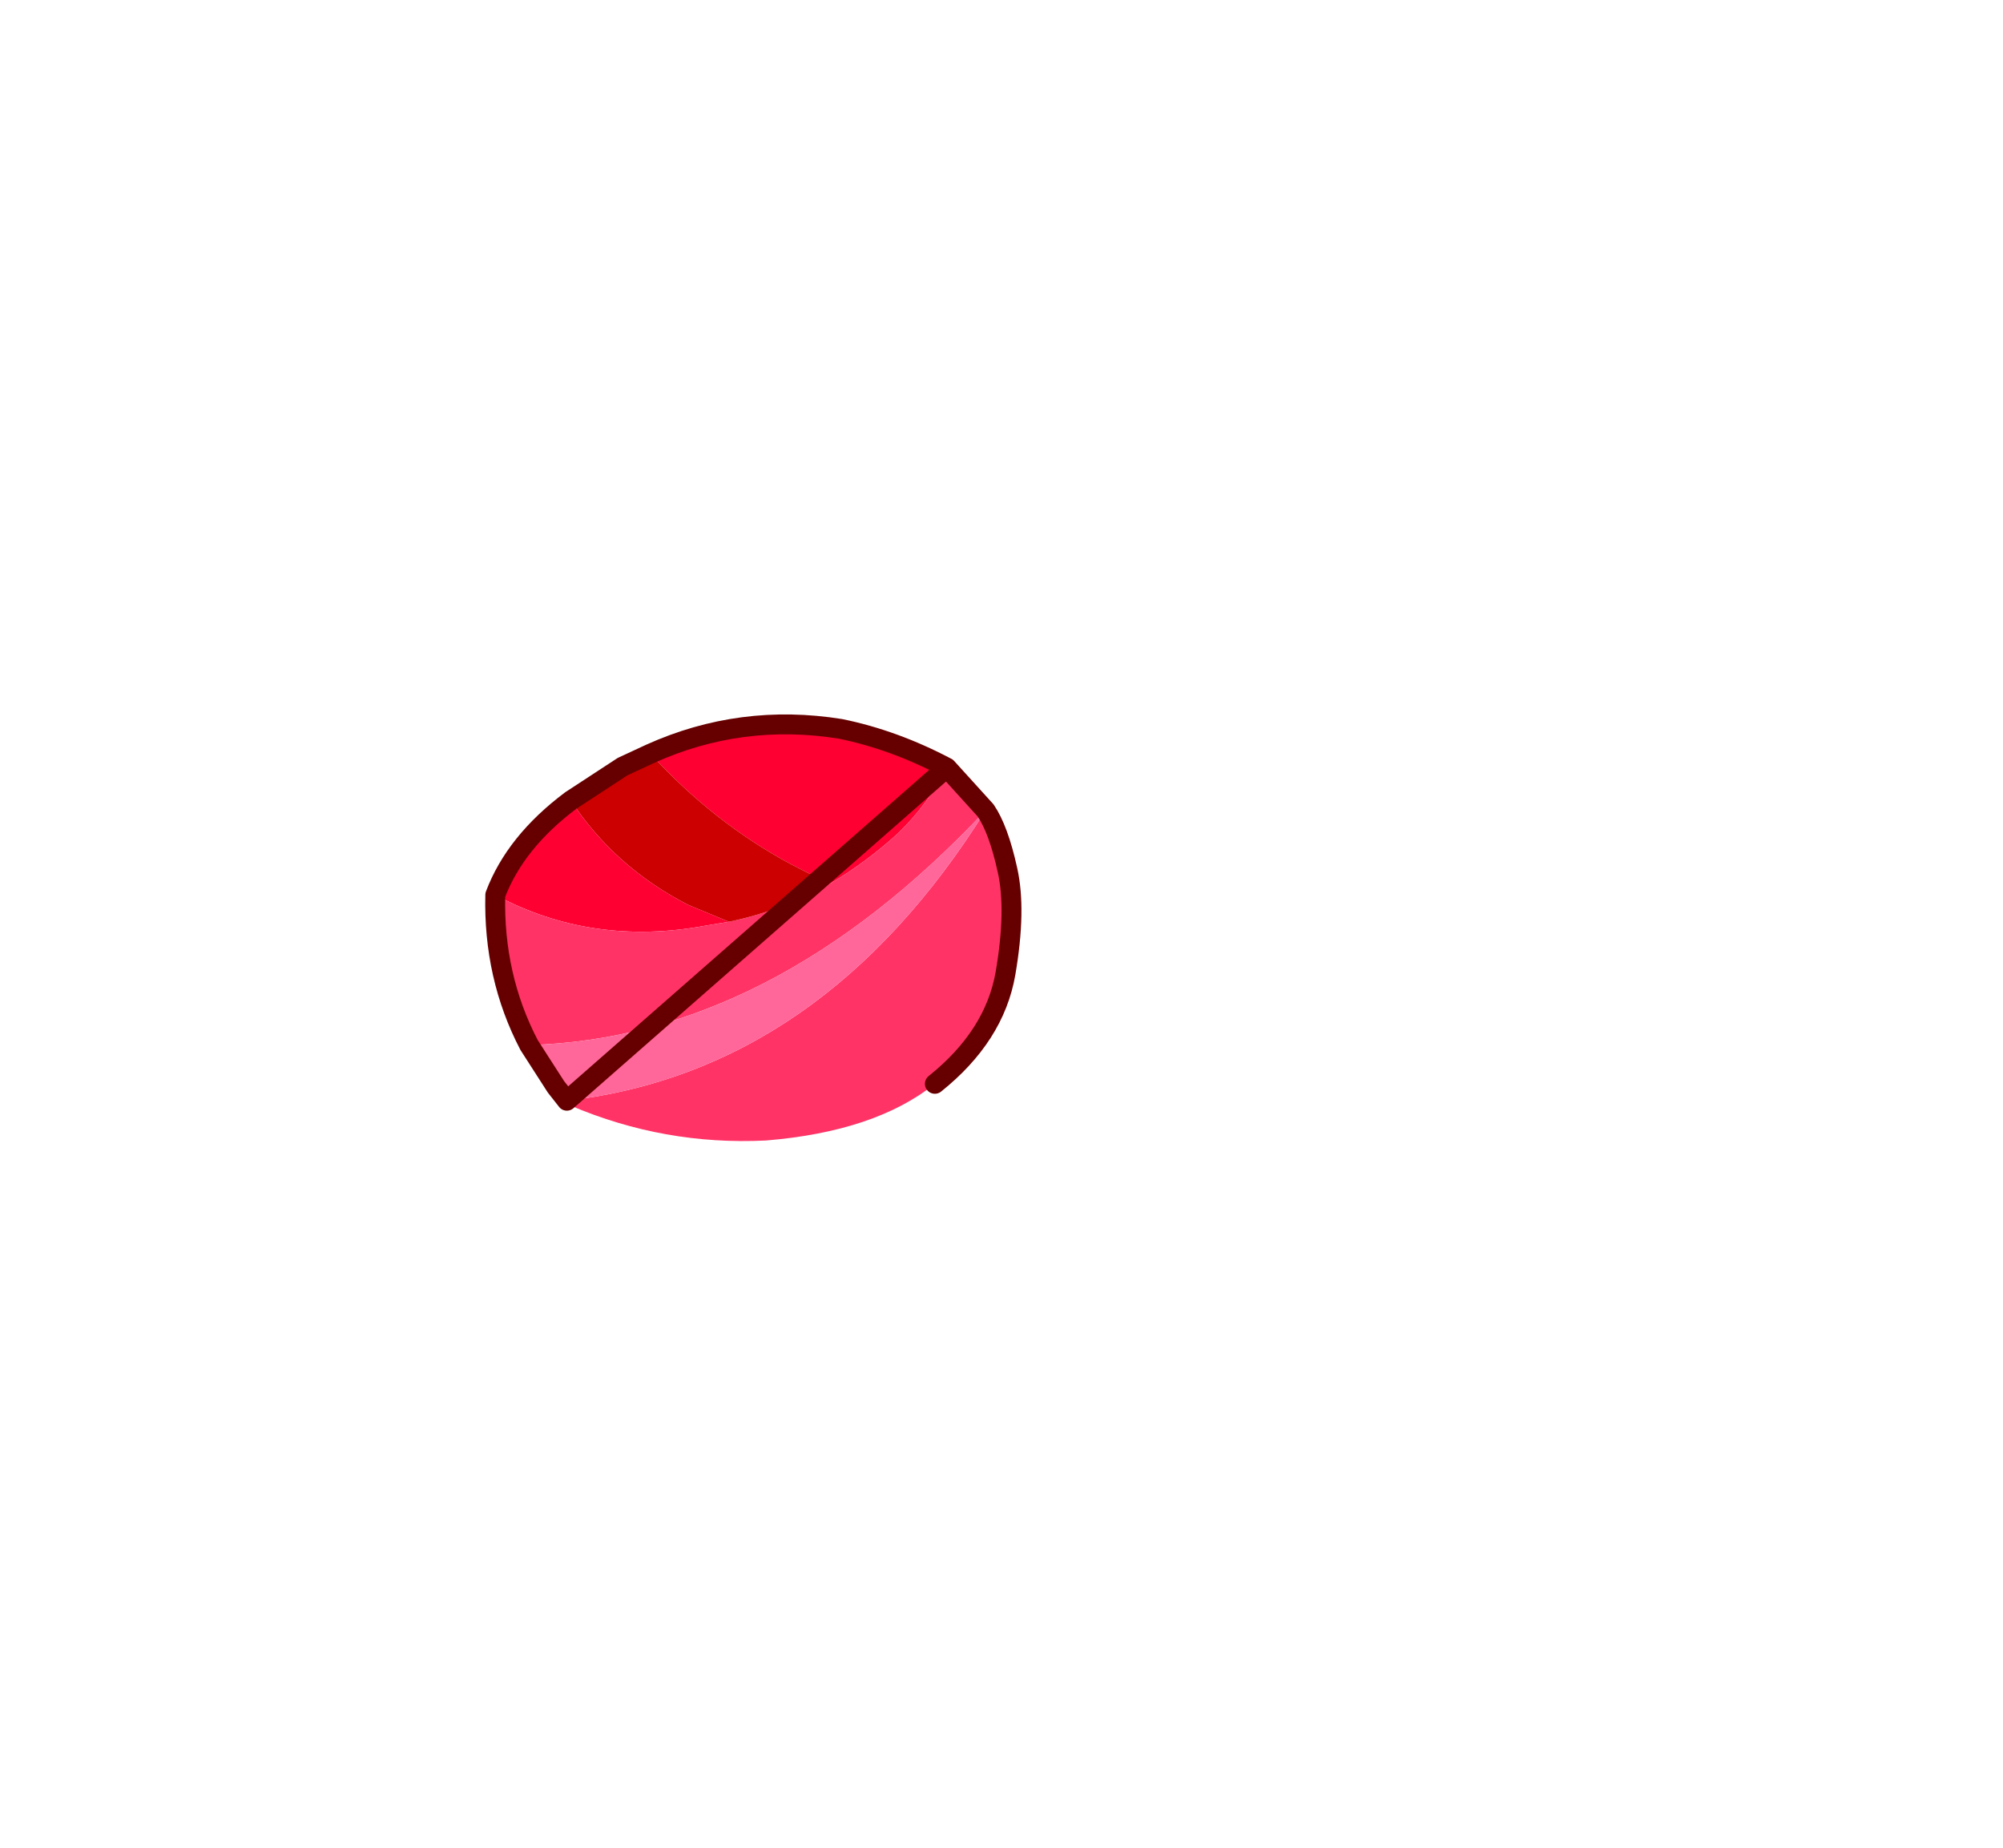
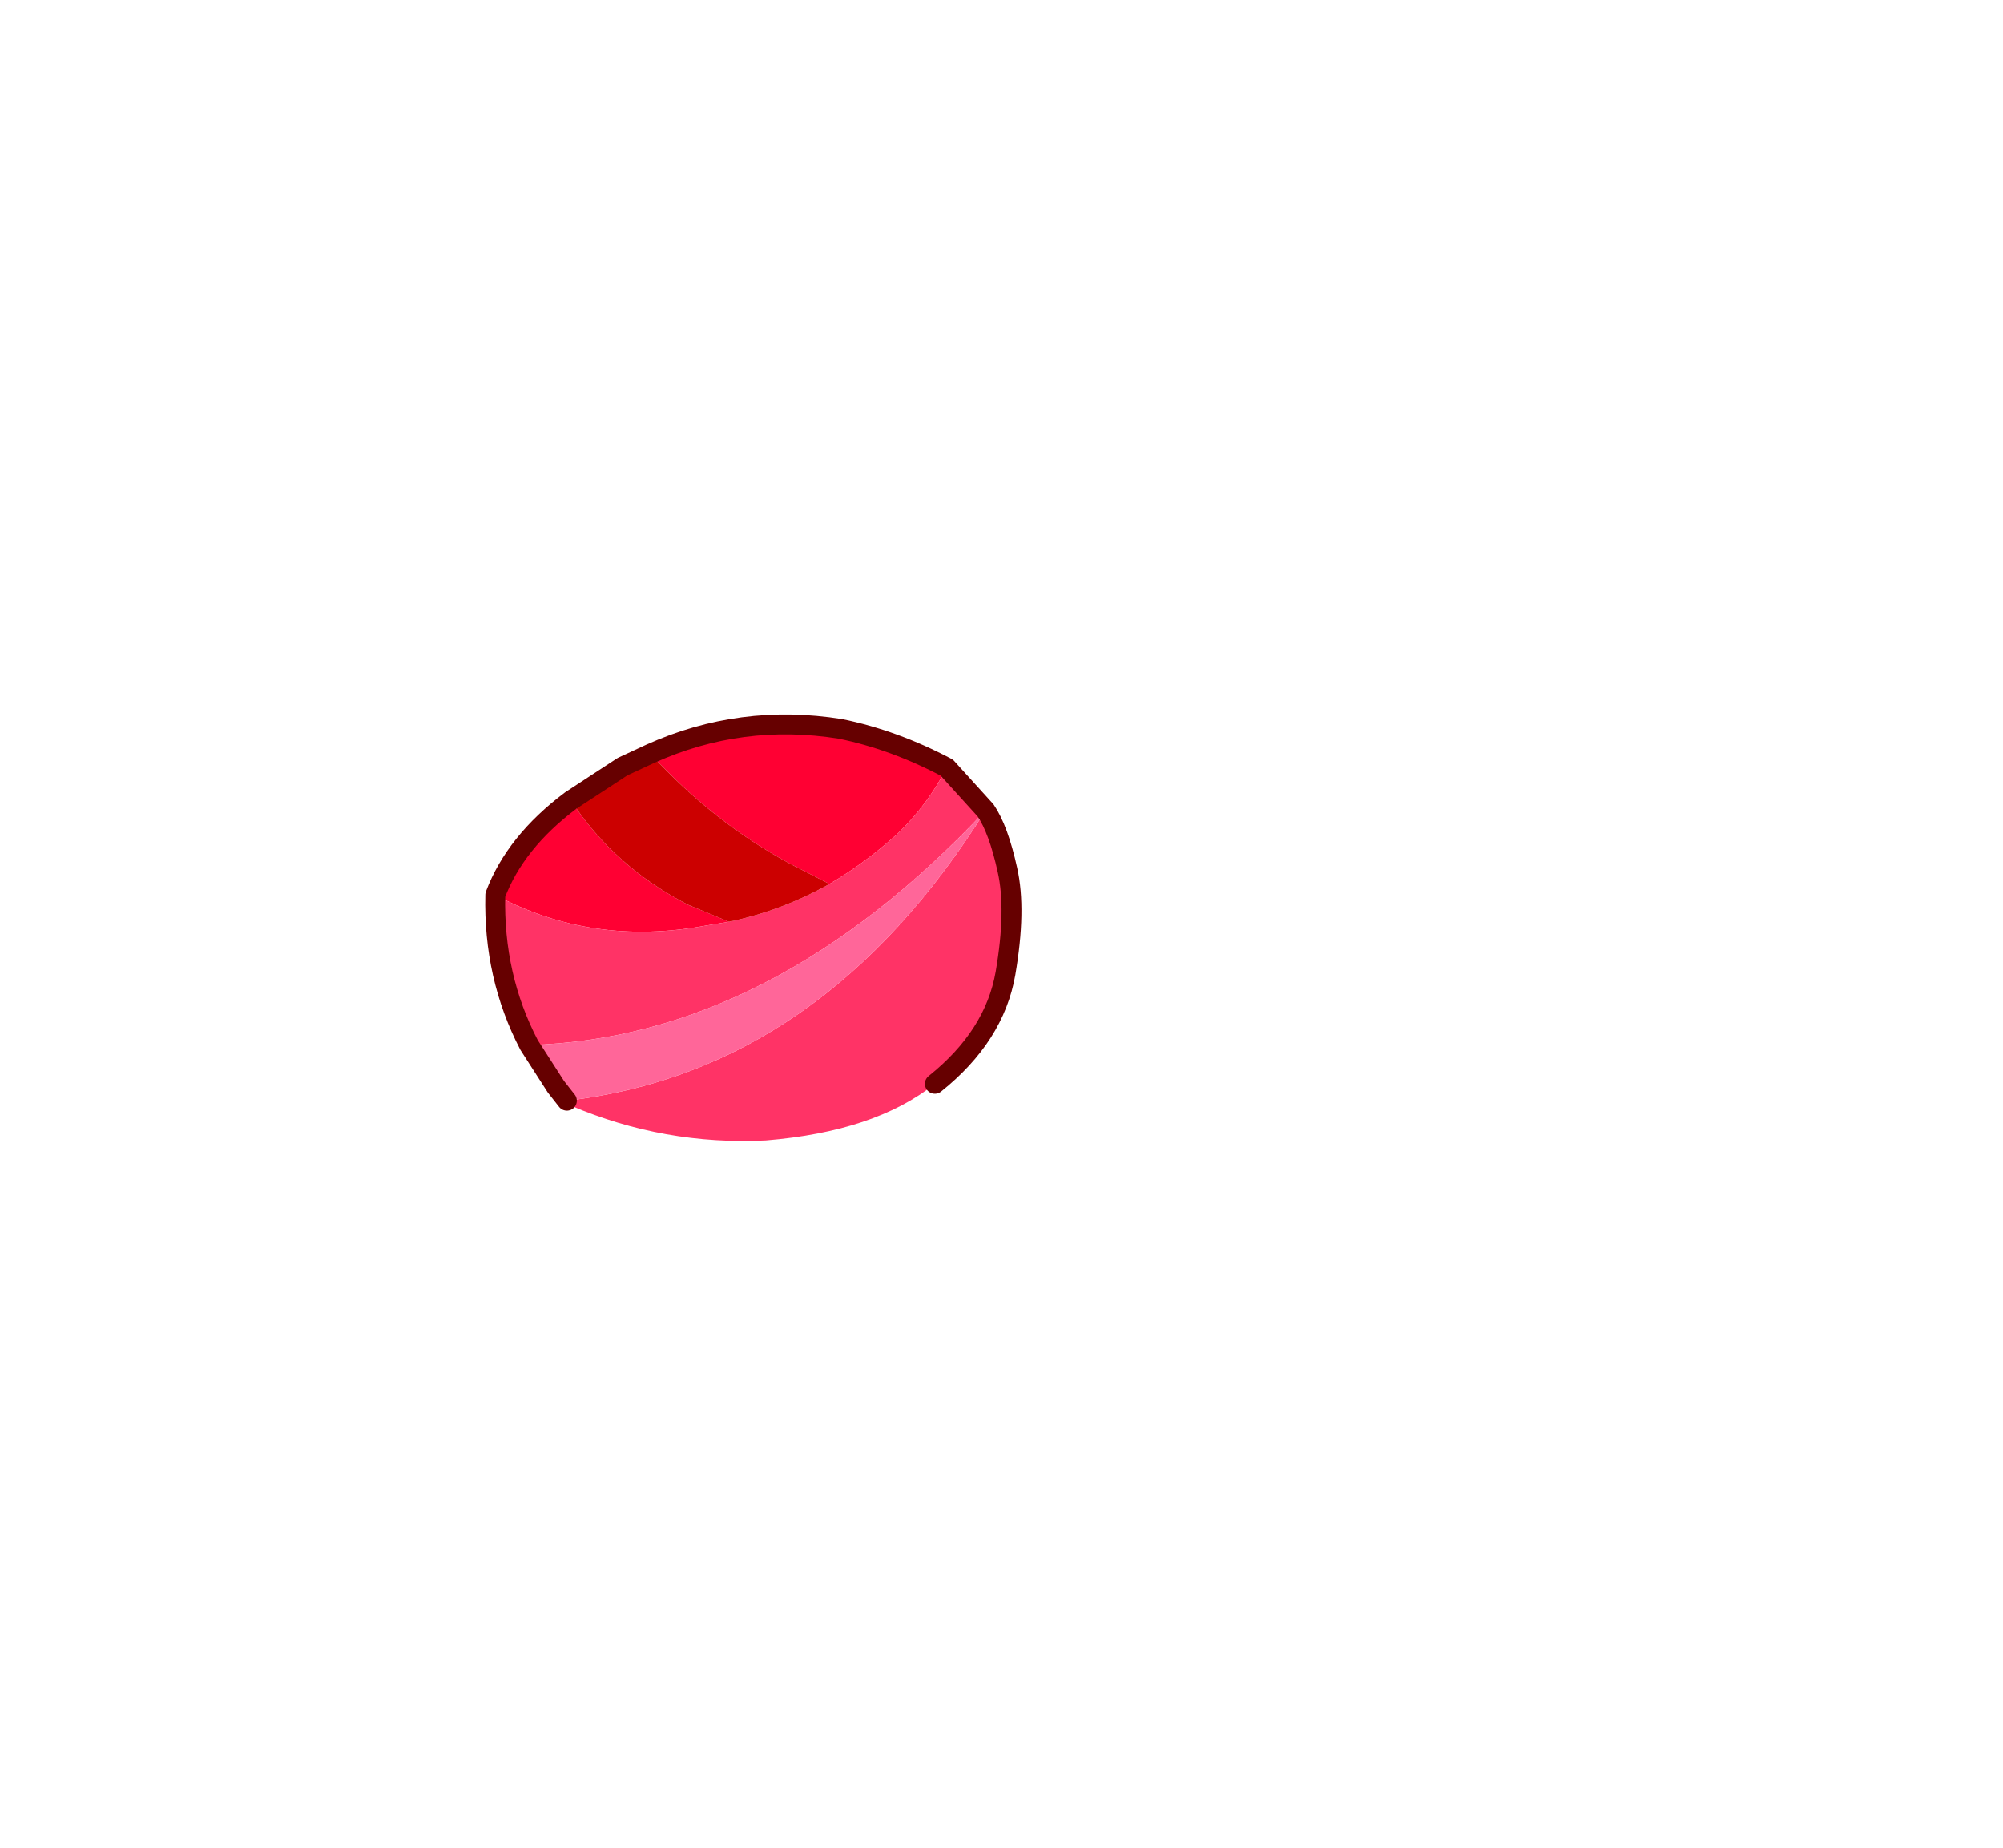
- <svg xmlns="http://www.w3.org/2000/svg" xmlns:xlink="http://www.w3.org/1999/xlink" height="92.9" width="100.7">
-   <use height="21.45" transform="translate(24.4 35.95)" width="26.95" xlink:href="#a" />
-   <defs>
+ <svg xmlns="http://www.w3.org/2000/svg" xmlns:xlink="http://www.w3.org/1999/xlink" height="92.9" width="100.7" version="1.1" id="svg15586">
+   <use height="21.45" transform="translate(24.4 35.95)" width="26.95" xlink:href="#a" id="use15570" />
+   <defs id="defs15584">
    <use height="21.45" width="26.95" xlink:href="#b" id="a" />
    <g id="b">
-       <path d="M-13-1.95q1-2.65 3.8-4.75Q-7-3.35-3.3-1.45l2.05.85-1.2.2Q-8.15.65-13-1.95m7.8-7.1q4.55-2.05 9.55-1.25 2.7.55 5.35 1.95-.95 1.85-2.45 3.3Q5.6-3.55 3.8-2.5l-1.95-1q-3.9-2.1-7.05-5.55" fill="#f03" fill-rule="evenodd" transform="translate(13.5 11)" />
-       <path d="m9.7-8.35 1.95 2.15q.65.95 1.1 3 .45 2-.1 5.2-.55 3.15-3.55 5.55T.6 10.4q-5.1.25-9.8-1.75l-.2-.25Q3.45 6.9 11.65-6.2.9 5.25-11.3 5.6q-1.8-3.45-1.7-7.55Q-8.15.65-2.45-.4l1.2-.2Q1.4-1.15 3.8-2.5q1.8-1.05 3.45-2.55 1.5-1.45 2.45-3.3" fill="#f36" fill-rule="evenodd" transform="translate(13.5 11)" />
-       <path d="m-9.2-6.7 2.6-1.7 1.4-.65Q-2.05-5.6 1.85-3.5l1.95 1Q1.4-1.15-1.25-.6l-2.05-.85Q-7-3.35-9.2-6.7" fill="#c00" fill-rule="evenodd" transform="translate(13.5 11)" />
-       <path d="m-9.4 8.4-.55-.7-1.35-2.1Q.9 5.25 11.65-6.2 3.45 6.9-9.4 8.4" fill="#f69" fill-rule="evenodd" transform="translate(13.5 11)" />
-       <path d="m9.7-8.35 1.95 2.15q.65.95 1.1 3 .45 2-.1 5.2-.55 3.15-3.55 5.55m-18.5.85-.55-.7-1.35-2.1q-1.8-3.45-1.7-7.55 1-2.65 3.8-4.75l2.6-1.7 1.4-.65q4.55-2.05 9.55-1.25 2.7.55 5.35 1.95Z" fill="none" stroke="#600" stroke-linecap="round" stroke-linejoin="round" transform="translate(13.5 11)" />
+       <path d="M-13-1.95q1-2.65 3.8-4.75Q-7-3.35-3.3-1.45l2.05.85-1.2.2Q-8.15.65-13-1.95m7.8-7.1q4.55-2.05 9.55-1.25 2.7.55 5.35 1.95-.95 1.85-2.45 3.3Q5.6-3.55 3.8-2.5l-1.95-1q-3.9-2.1-7.05-5.55" fill="#f03" fill-rule="evenodd" transform="translate(13.5 11)" id="path15573" />
+       <path d="m9.7-8.35 1.95 2.15q.65.95 1.1 3 .45 2-.1 5.2-.55 3.15-3.55 5.55T.6 10.4q-5.1.25-9.8-1.75l-.2-.25Q3.45 6.9 11.65-6.2.9 5.25-11.3 5.6q-1.8-3.45-1.7-7.55Q-8.15.65-2.45-.4l1.2-.2Q1.4-1.15 3.8-2.5q1.8-1.05 3.45-2.55 1.5-1.45 2.45-3.3" fill="#f36" fill-rule="evenodd" transform="translate(13.5 11)" id="path15575" />
+       <path d="m-9.2-6.7 2.6-1.7 1.4-.65Q-2.05-5.6 1.85-3.5l1.95 1Q1.4-1.15-1.25-.6l-2.05-.85Q-7-3.35-9.2-6.7" fill="#c00" fill-rule="evenodd" transform="translate(13.5 11)" id="path15577" />
+       <path d="m-9.4 8.4-.55-.7-1.35-2.1Q.9 5.25 11.65-6.2 3.45 6.9-9.4 8.4" fill="#f69" fill-rule="evenodd" transform="translate(13.5 11)" id="path15579" />
+       <path d="m 9.7,-8.35 1.95,2.15 c 0.433,0.633 0.8,1.633 1.1,3 0.3,1.333 0.267,3.067 -0.1,5.2 C 12.283,4.1 11.1,5.95 9.1,7.55 M -9.4,8.4 -9.95,7.7 -11.3,5.6 c -1.2,-2.3 -1.767,-4.817 -1.7,-7.55 0.667,-1.767 1.933,-3.35 3.8,-4.75 l 2.6,-1.7 1.4,-0.65 c 3.033,-1.367 6.217,-1.783 9.55,-1.25 1.8,0.367 3.583,1.017 5.35,1.95" fill="none" stroke="#660000" stroke-linecap="round" stroke-linejoin="round" transform="translate(13.5,11)" id="path15581" />
    </g>
  </defs>
</svg>
